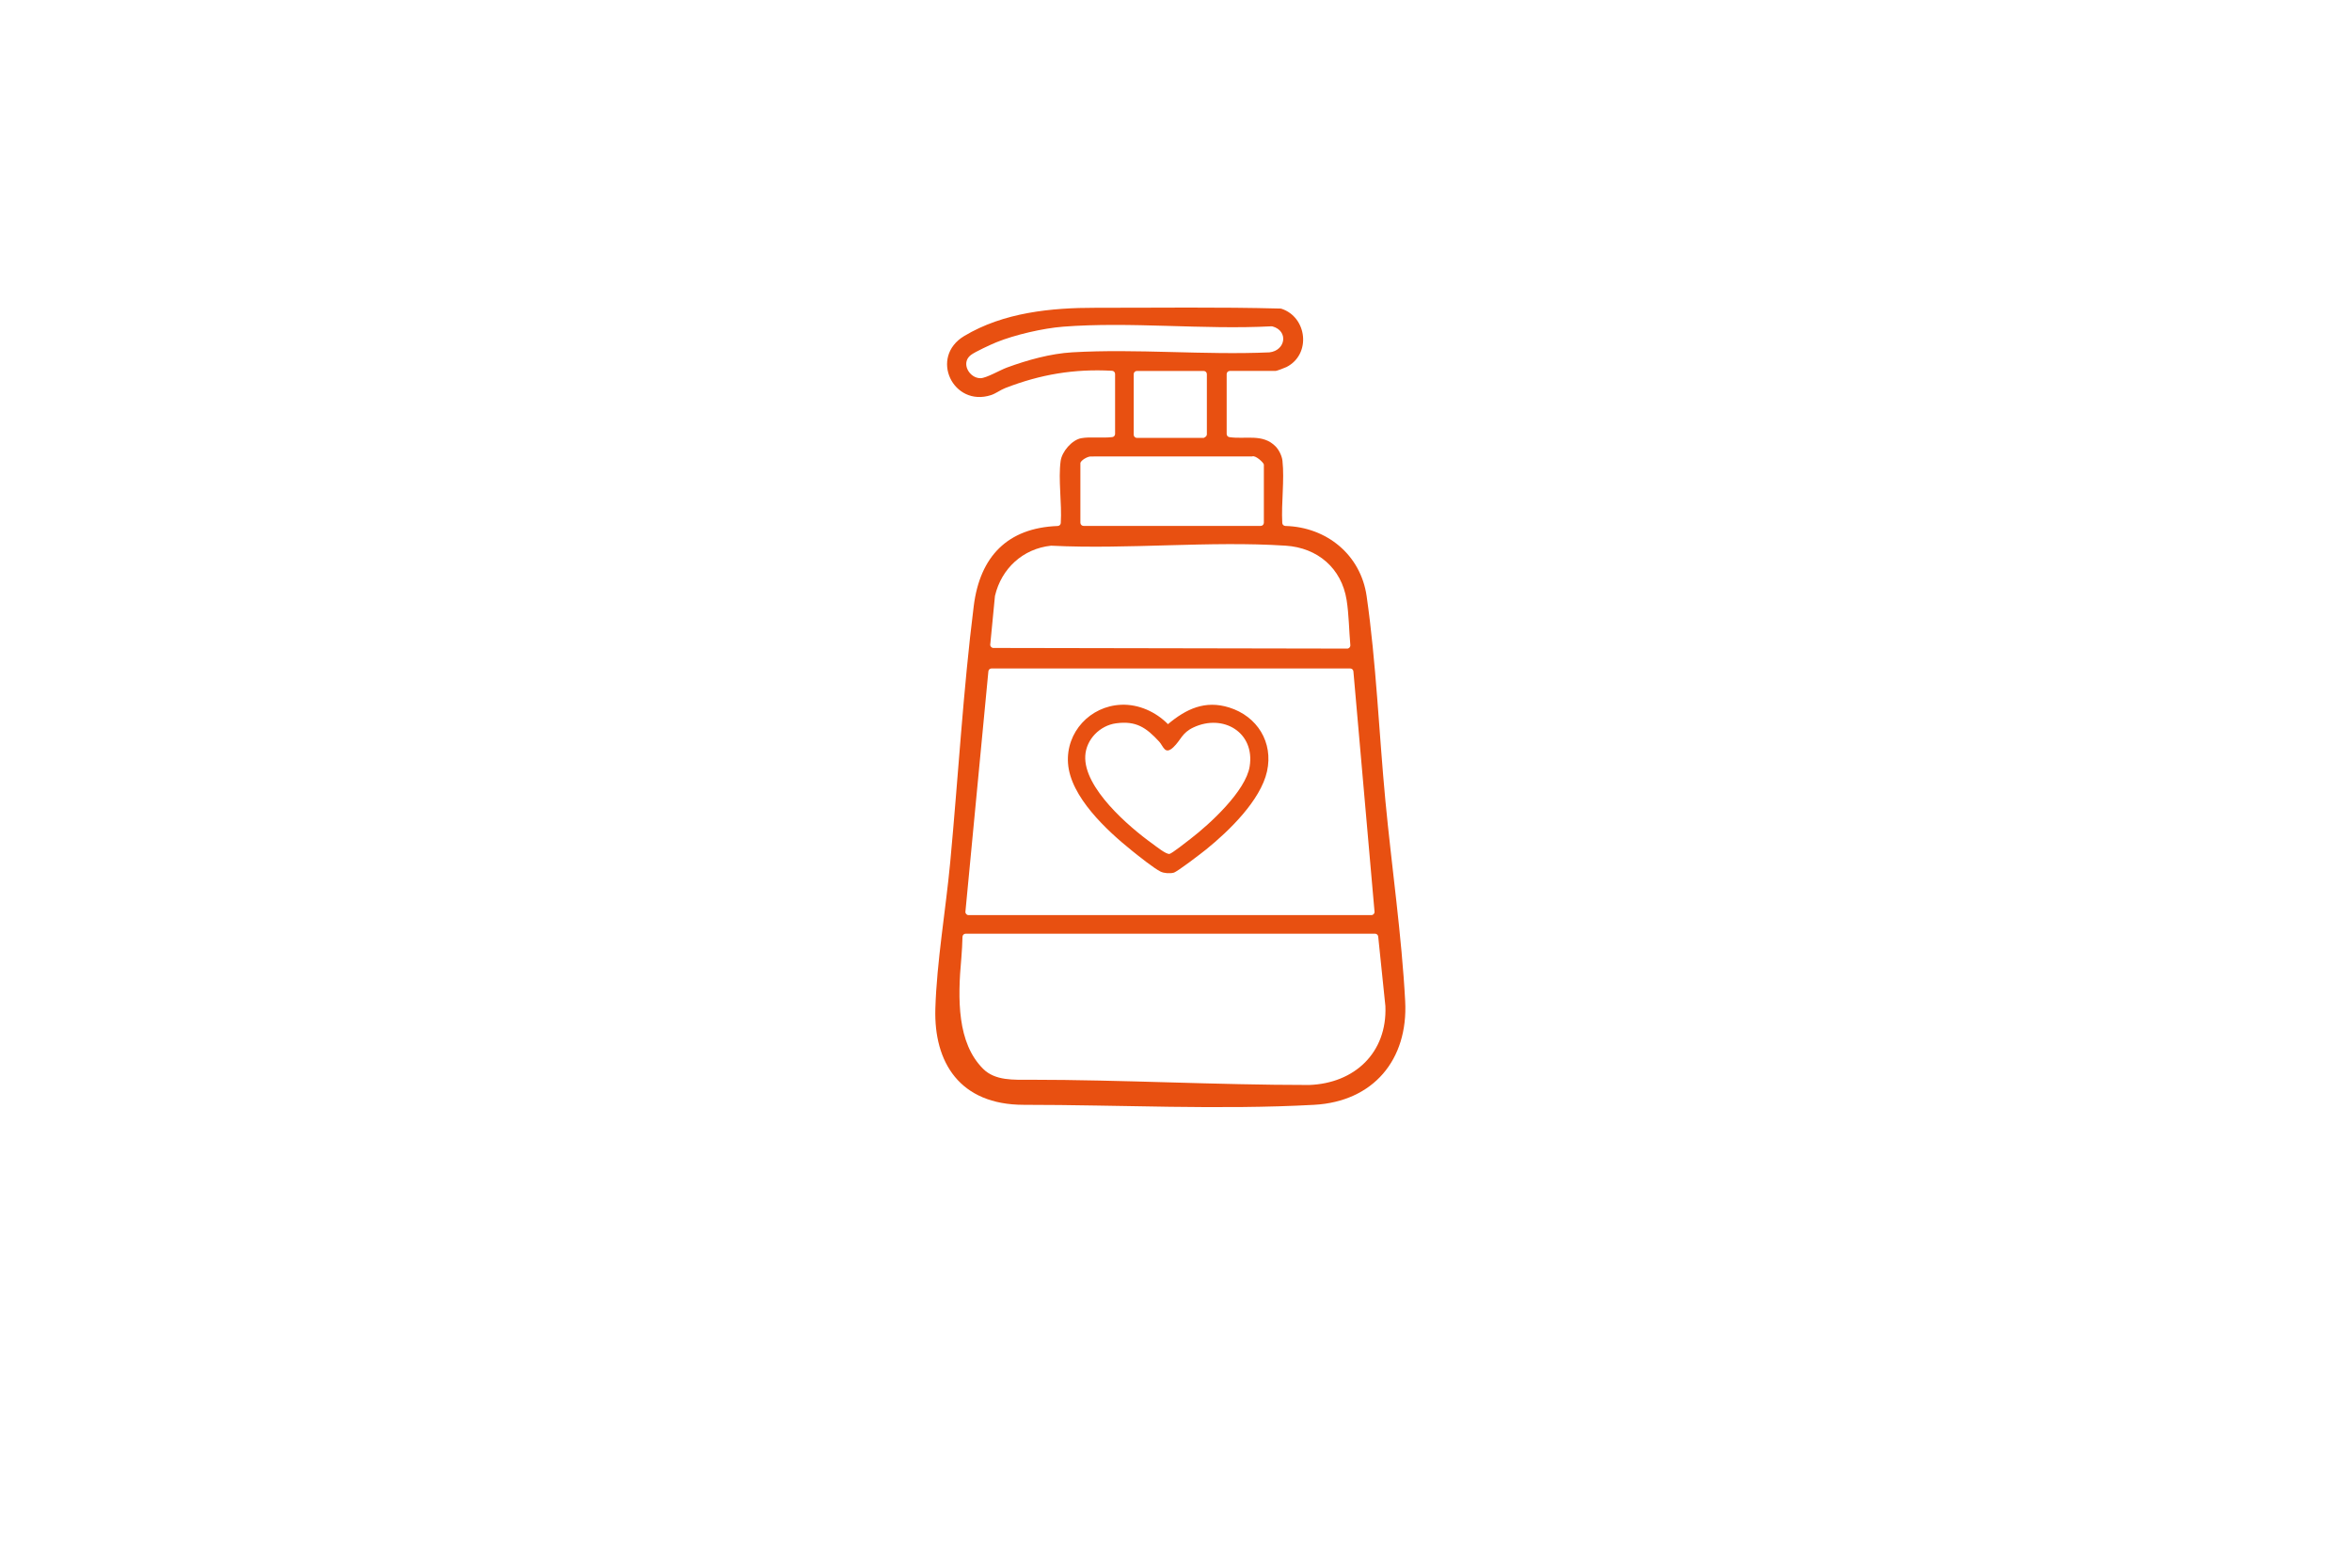
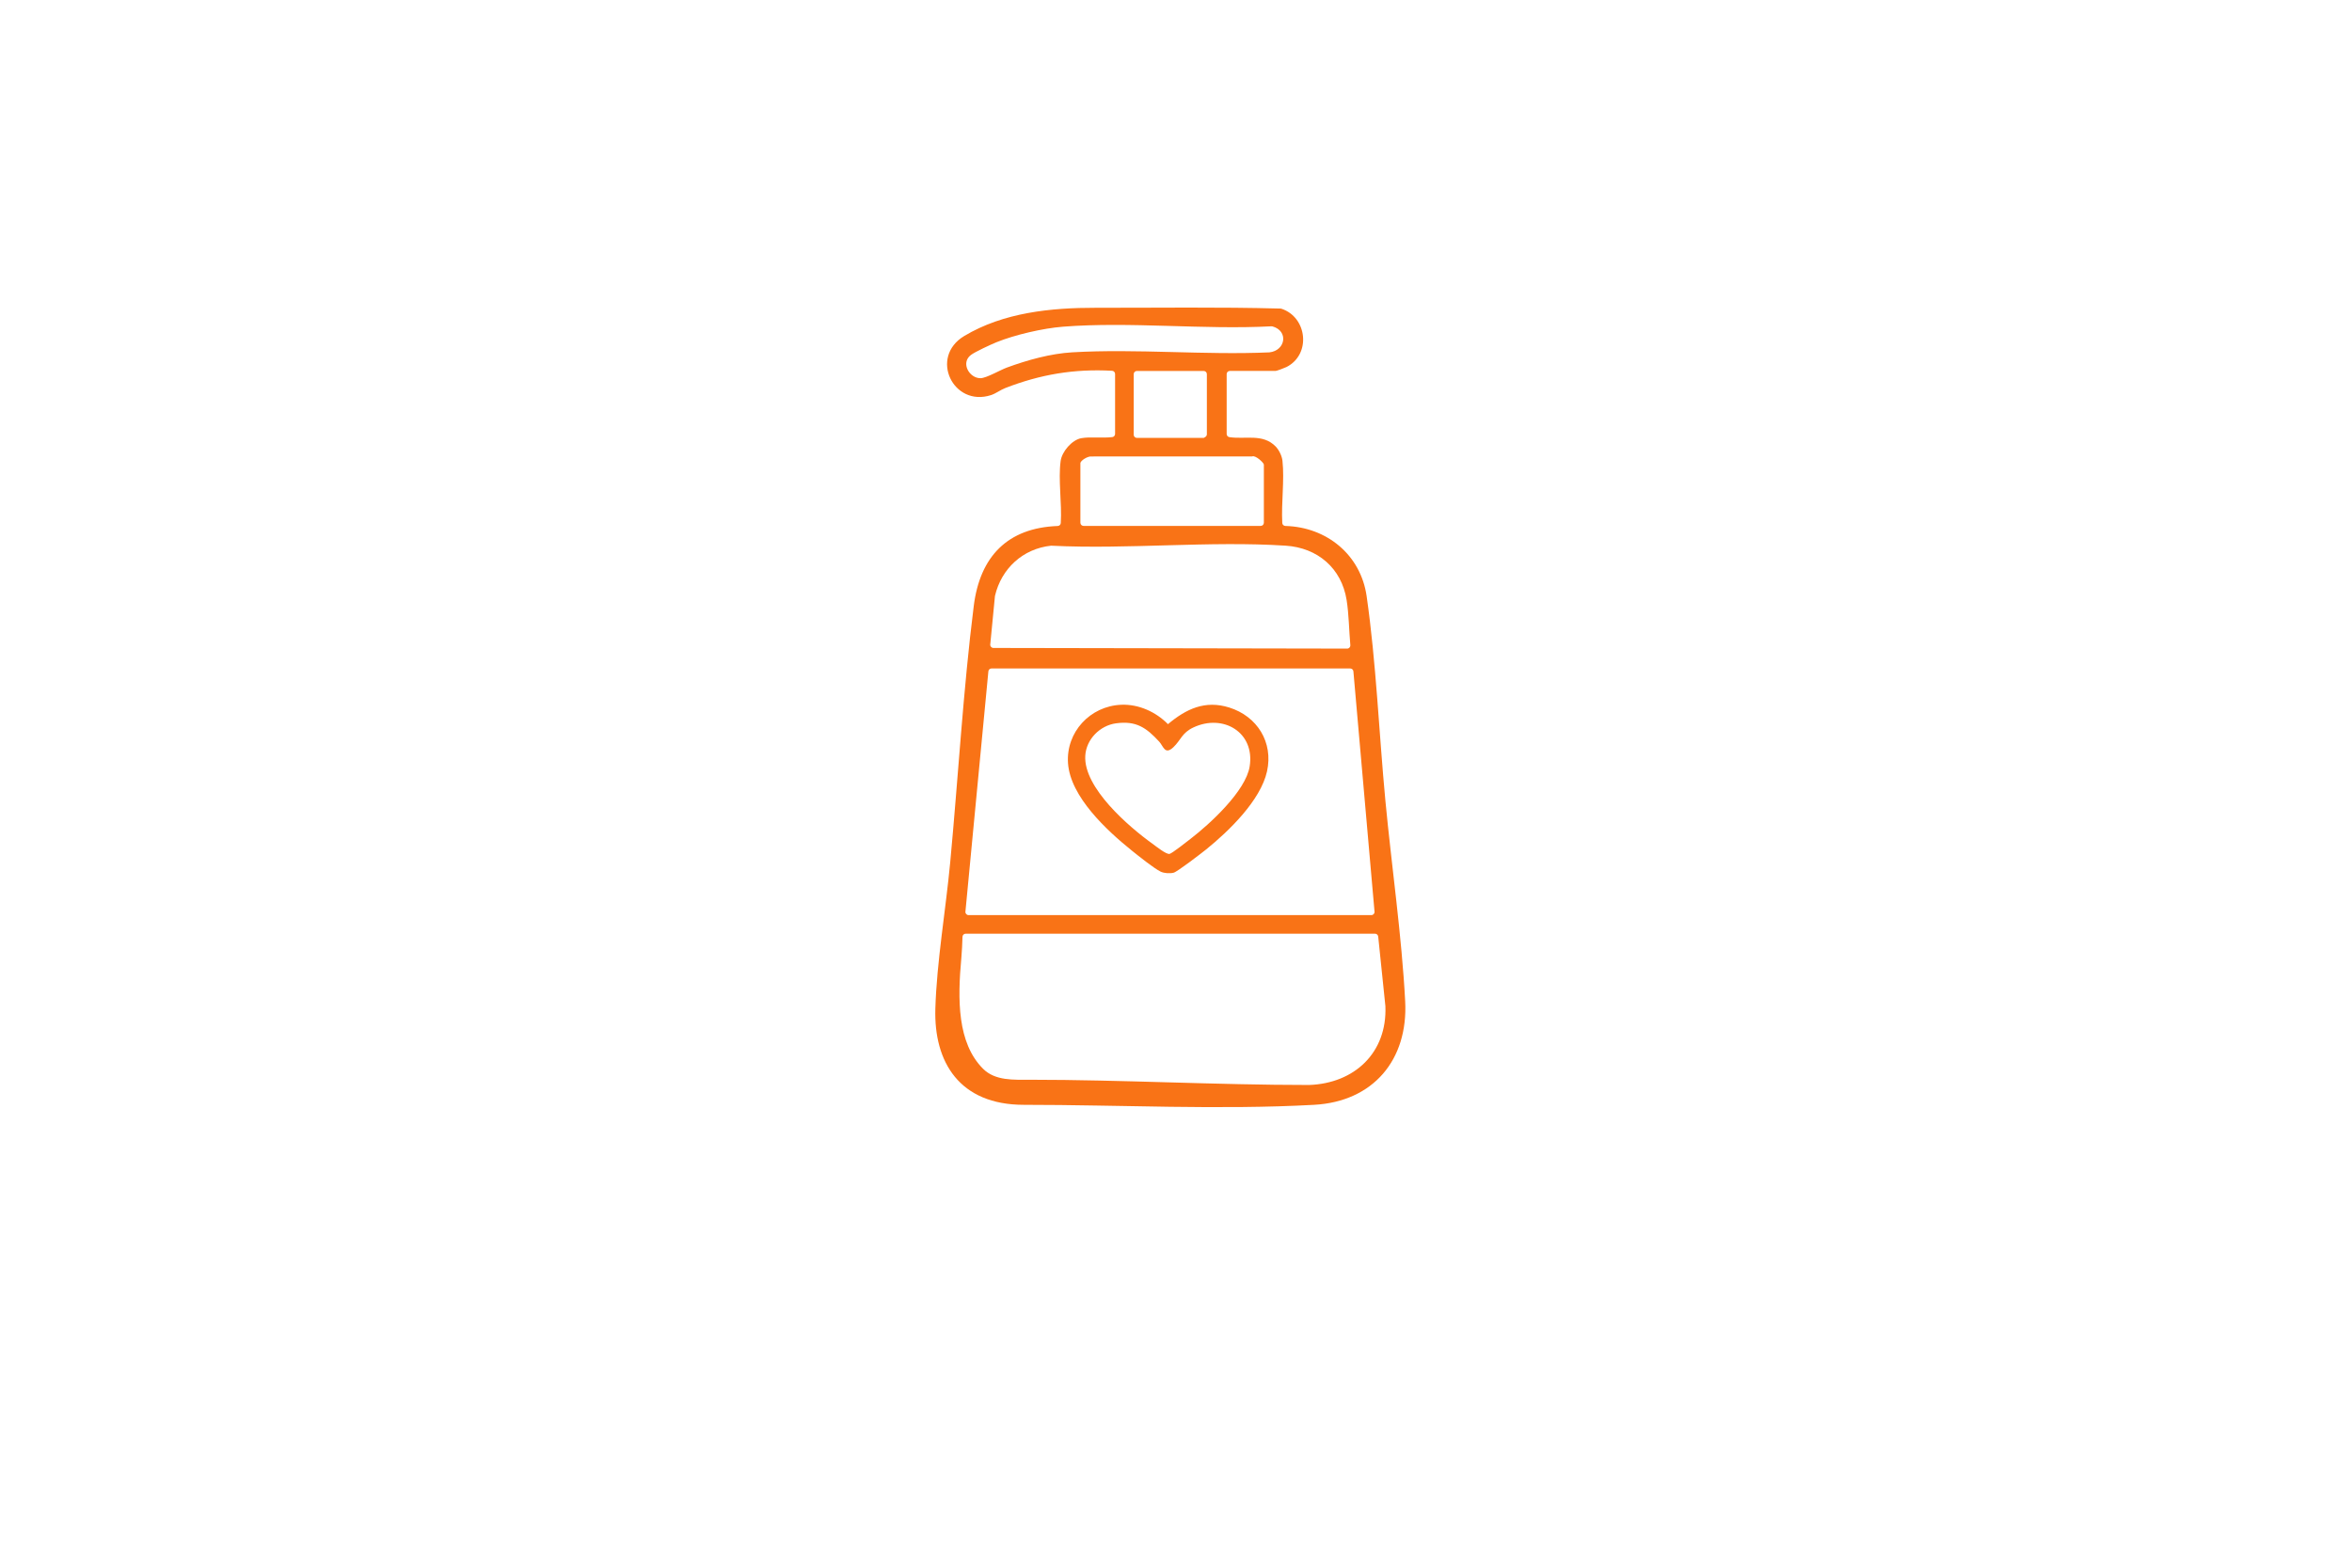
<svg xmlns="http://www.w3.org/2000/svg" id="Warstwa_1" data-name="Warstwa 1" viewBox="0 0 1536 1024">
  <defs>
    <style>
      .cls-1 {
-         fill: #e85011;
+         fill: #f97316;
      }
    </style>
  </defs>
  <path class="cls-1" d="M801.09,244.38v39.1c0,1.04.77,1.91,1.79,2.06,10.61,1.56,21.86-2.51,30.22,6.13,2.22,2.3,4.08,6.14,4.43,9.34,1.37,12.66-.84,27.51-.13,40.6.06,1.08.96,1.91,2.05,1.94,26.83.71,49.14,18.71,53.04,45.81,6.22,43.12,8.11,89.82,12.24,133.49,4.07,43.02,10.7,88.31,12.94,131.17,2,38.17-20.8,65.51-59.46,67.64-62.04,3.41-126.69,0-189.53,0-42.09,0-58.86-27.87-57.84-62.78.89-30.48,6.81-64.75,9.7-95.55,5.2-55.31,8.47-112.68,15.39-167.59,4.07-32.29,22.12-50.95,54.81-52.17,1.06-.04,1.94-.85,2.01-1.91.82-12.9-1.75-28.28-.08-40.58.82-6.04,7.33-13.75,13.48-14.86,5.87-1.06,13.74.08,20.26-.72,1.04-.13,1.81-1.02,1.81-2.06v-39.17c0-1.1-.86-2.02-1.96-2.08-24.75-1.37-46.78,2.35-69.84,11.31-3.04,1.18-6.17,3.59-9.19,4.57-24.79,8.05-40.56-24.78-17.54-38.59,25.71-15.42,56.8-18.48,85.94-18.44,40.18.05,80.52-.57,120.61.51.21,0,.42.04.62.11,16.83,5.52,19.56,29.75,3.34,38.06-1.08.55-6.41,2.57-7.14,2.57h-29.91c-1.15,0-2.07.93-2.07,2.07ZM694.06,213.41c-12.86,1-31.35,5.28-43.3,10.13-3.63,1.48-13.97,6.24-16.74,8.36-6.83,5.24-.87,15.28,6.38,15.13,3.81-.08,12.84-5.36,17.19-6.95,13.31-4.89,28.45-9.12,42.67-9.95,42.05-2.45,86.47,1.91,128.77.03,10.61-1.21,12.56-14.02,1.99-16.95-.22-.06-.45-.08-.67-.07-44.51,2.33-92.16-3.17-136.28.26ZM786.07,242.31h-43.62c-1.15,0-2.07.93-2.07,2.07v39.57c0,.55.22,1.08.61,1.47h0c.39.39.92.61,1.47.61h43.67c.16,0,.55-.36,1.01-.62.64-.35,1.02-1.05,1.02-1.79v-39.24c0-1.15-.93-2.07-2.07-2.07ZM823.31,343.52c1.15,0,2.07-.93,2.07-2.07v-38c0-1.1-5.46-6.31-7.64-5.31l-105.32.03c-2-.15-6.86,2.59-6.86,4.47v38.81c0,1.15.93,2.07,2.07,2.07h115.68ZM879.78,423.67c1.22,0,2.17-1.05,2.07-2.27-.86-9.68-.93-20.06-2.43-29.49-3.31-20.78-18.96-34.13-39.82-35.48-49.7-3.22-102.85,2.51-152.92.02-.11,0-.23,0-.34,0-18.34,1.96-32.36,14.93-36.54,32.71-.02.1-.04.2-.05.31l-3.05,31.5c-.12,1.22.84,2.27,2.06,2.27l231.03.42ZM881.78,436.63h-234.25c-1.07,0-1.96.81-2.06,1.88l-14.99,156.97c-.12,1.22.84,2.27,2.06,2.27h263.04c1.22,0,2.17-1.04,2.07-2.25l-13.8-156.97c-.09-1.07-.99-1.89-2.07-1.89ZM898,609.89h-267.36c-1.12,0-2.03.88-2.07,2-.16,4.57-.33,9.28-.75,13.78-2.51,27.19-2.7,55.56,14.19,72.45,7.93,7.93,20.02,7.16,30.71,7.16,59.68,0,121.7,3.42,182.24,3.42,29.64-1.06,50.98-21.07,49.79-51.4,0-.05,0-.11-.01-.16l-4.69-45.39c-.11-1.06-1-1.86-2.06-1.86Z" />
  <path class="cls-1" d="M732.12,460.34c11.43-.49,22.68,4.6,30.63,12.67,11.93-9.98,24.22-15.8,39.98-10.88,18.36,5.73,28.92,22.78,24.71,41.73s-24.83,38.92-39.72,50.96c-3.06,2.47-18.81,14.58-21.22,15.21s-6.26.44-8.6-.72c-4.39-2.19-14.45-10.25-18.71-13.68-16.25-13.08-40.17-35.12-41.71-57.07-1.42-20.33,14.45-37.35,34.64-38.21ZM728.84,472.46c-10.51,1.44-19.48,10.43-20.09,21.22-1.18,20.82,28.28,46.24,43.85,57.42,2.21,1.58,9.15,7.24,11.26,6.64,1.84-.52,11.33-8.05,13.68-9.86,12.62-9.71,36-31.15,38.57-47.25,3.55-22.27-17.32-34.63-36.79-25.45-7.51,3.54-8.07,8.18-13.02,12.89-5.59,5.32-6.48-.62-9.32-3.69-8.4-9.08-14.96-13.72-28.15-11.91Z" />
</svg>
